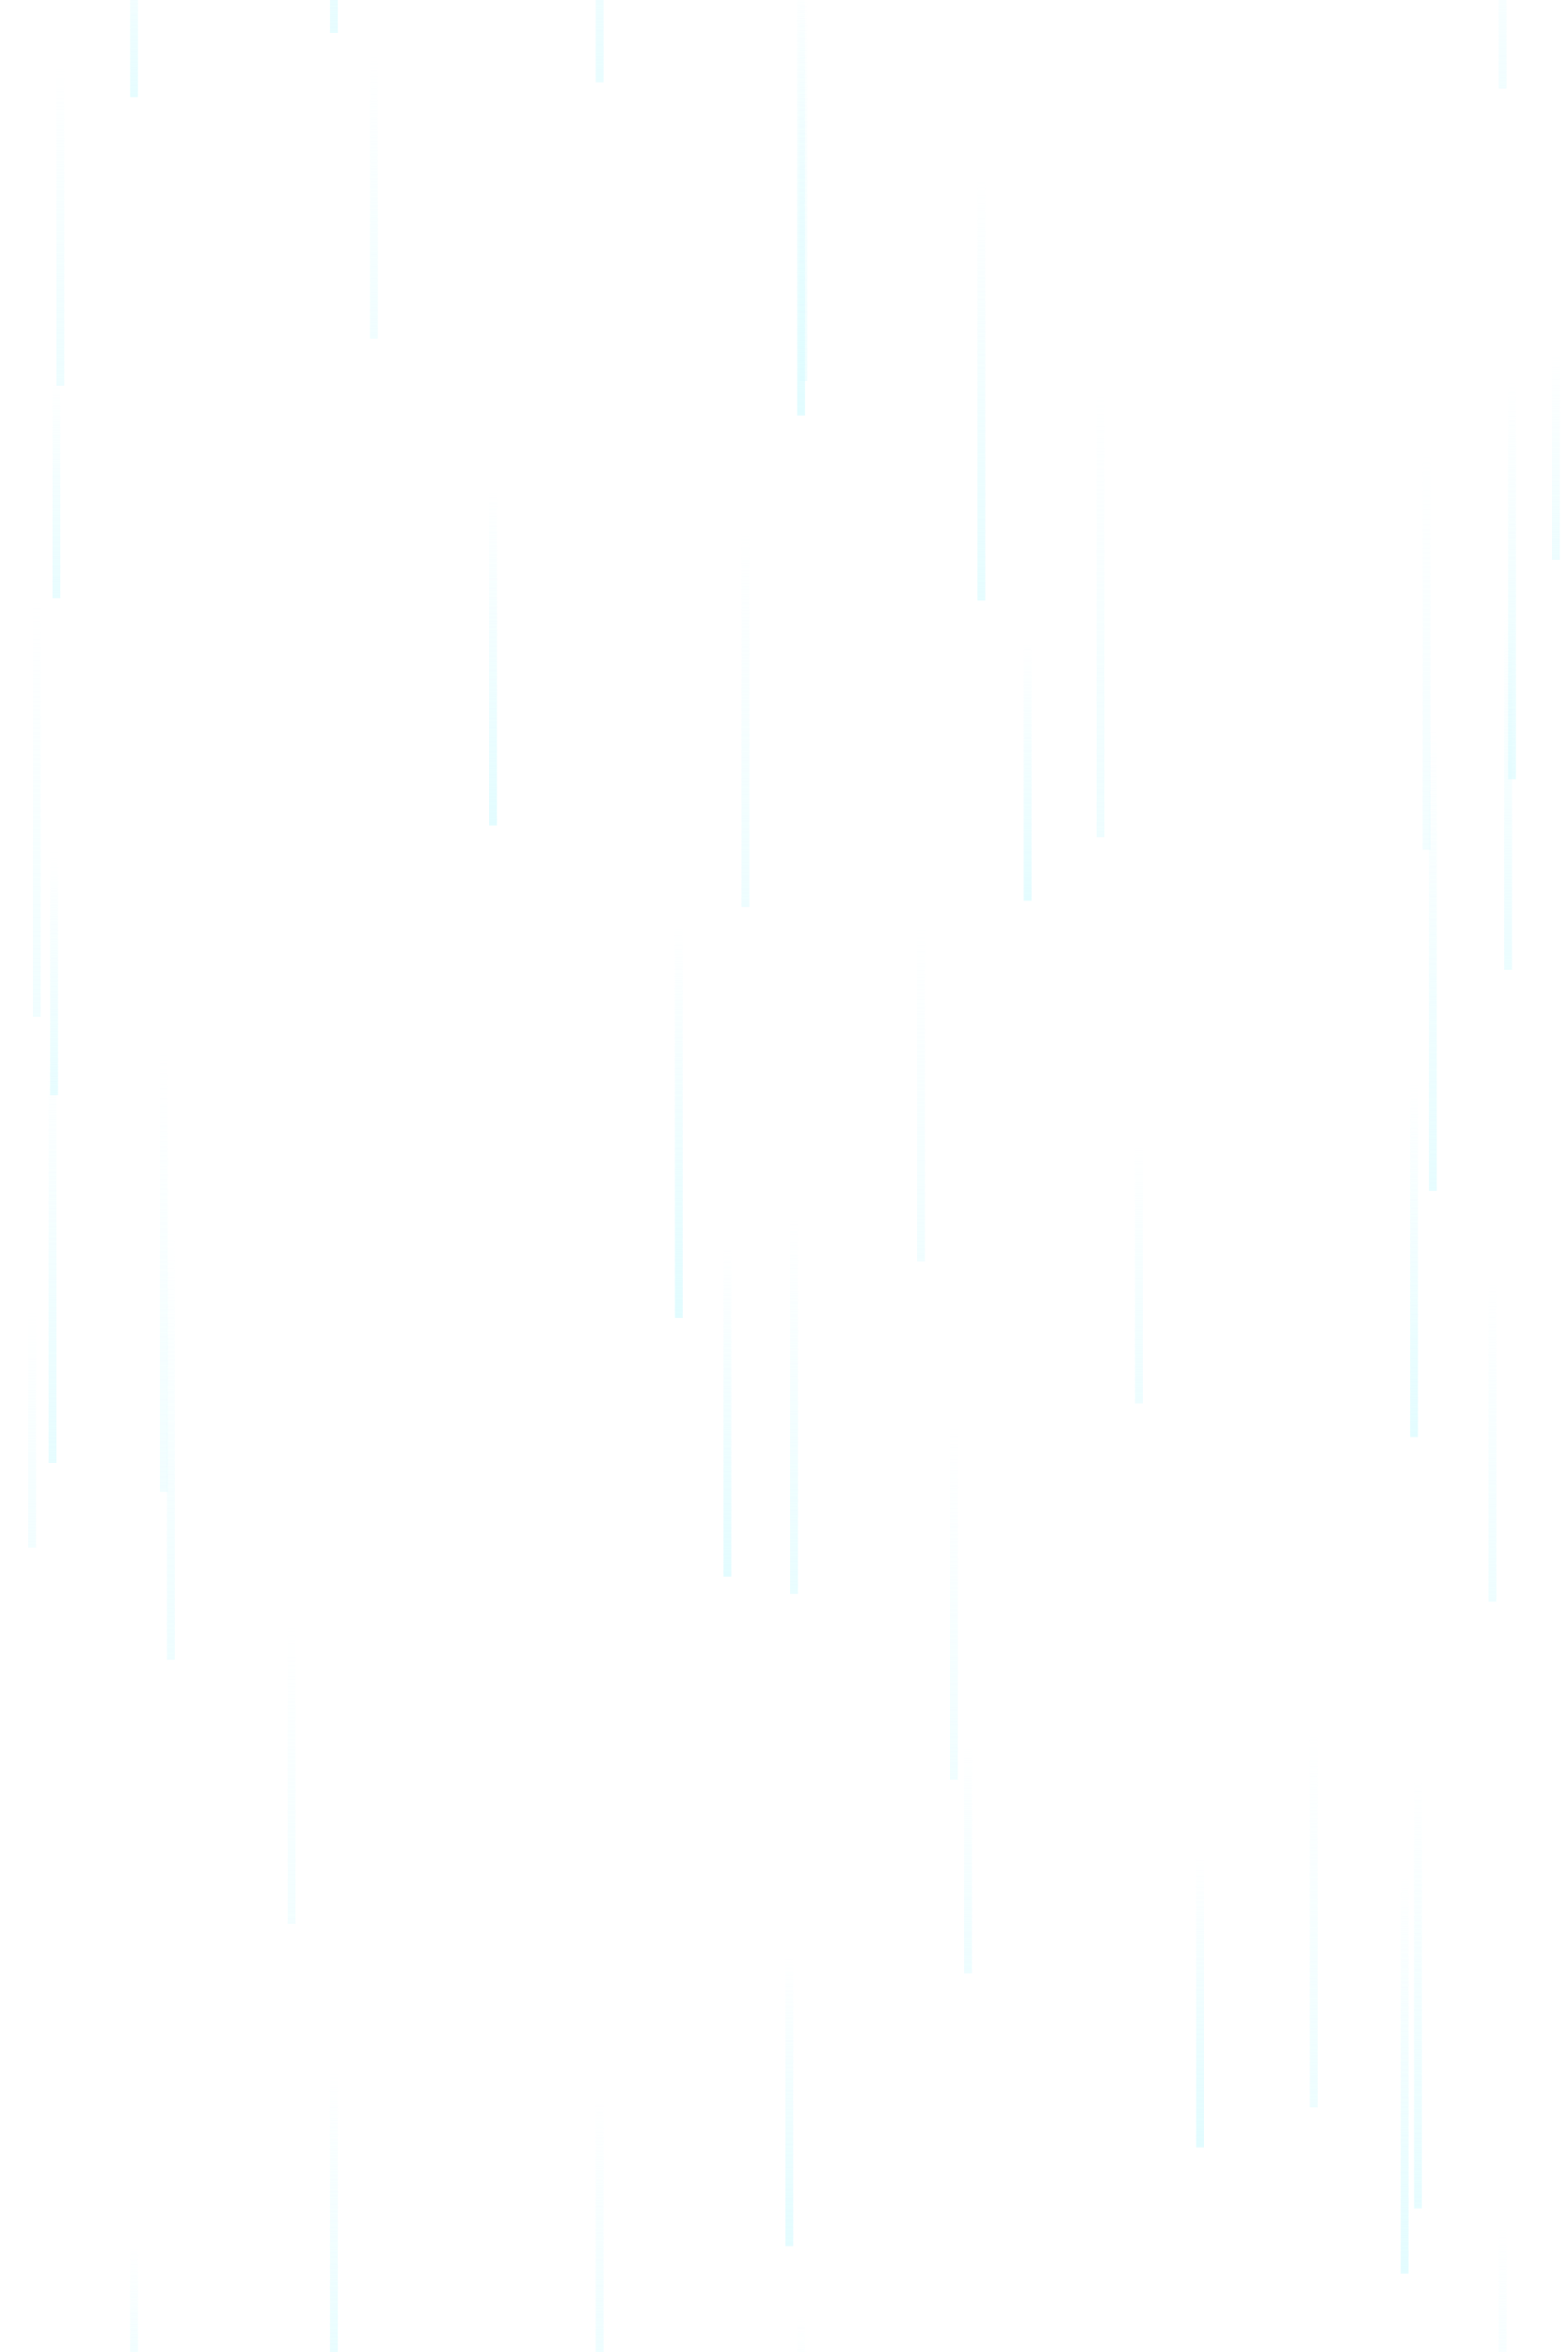
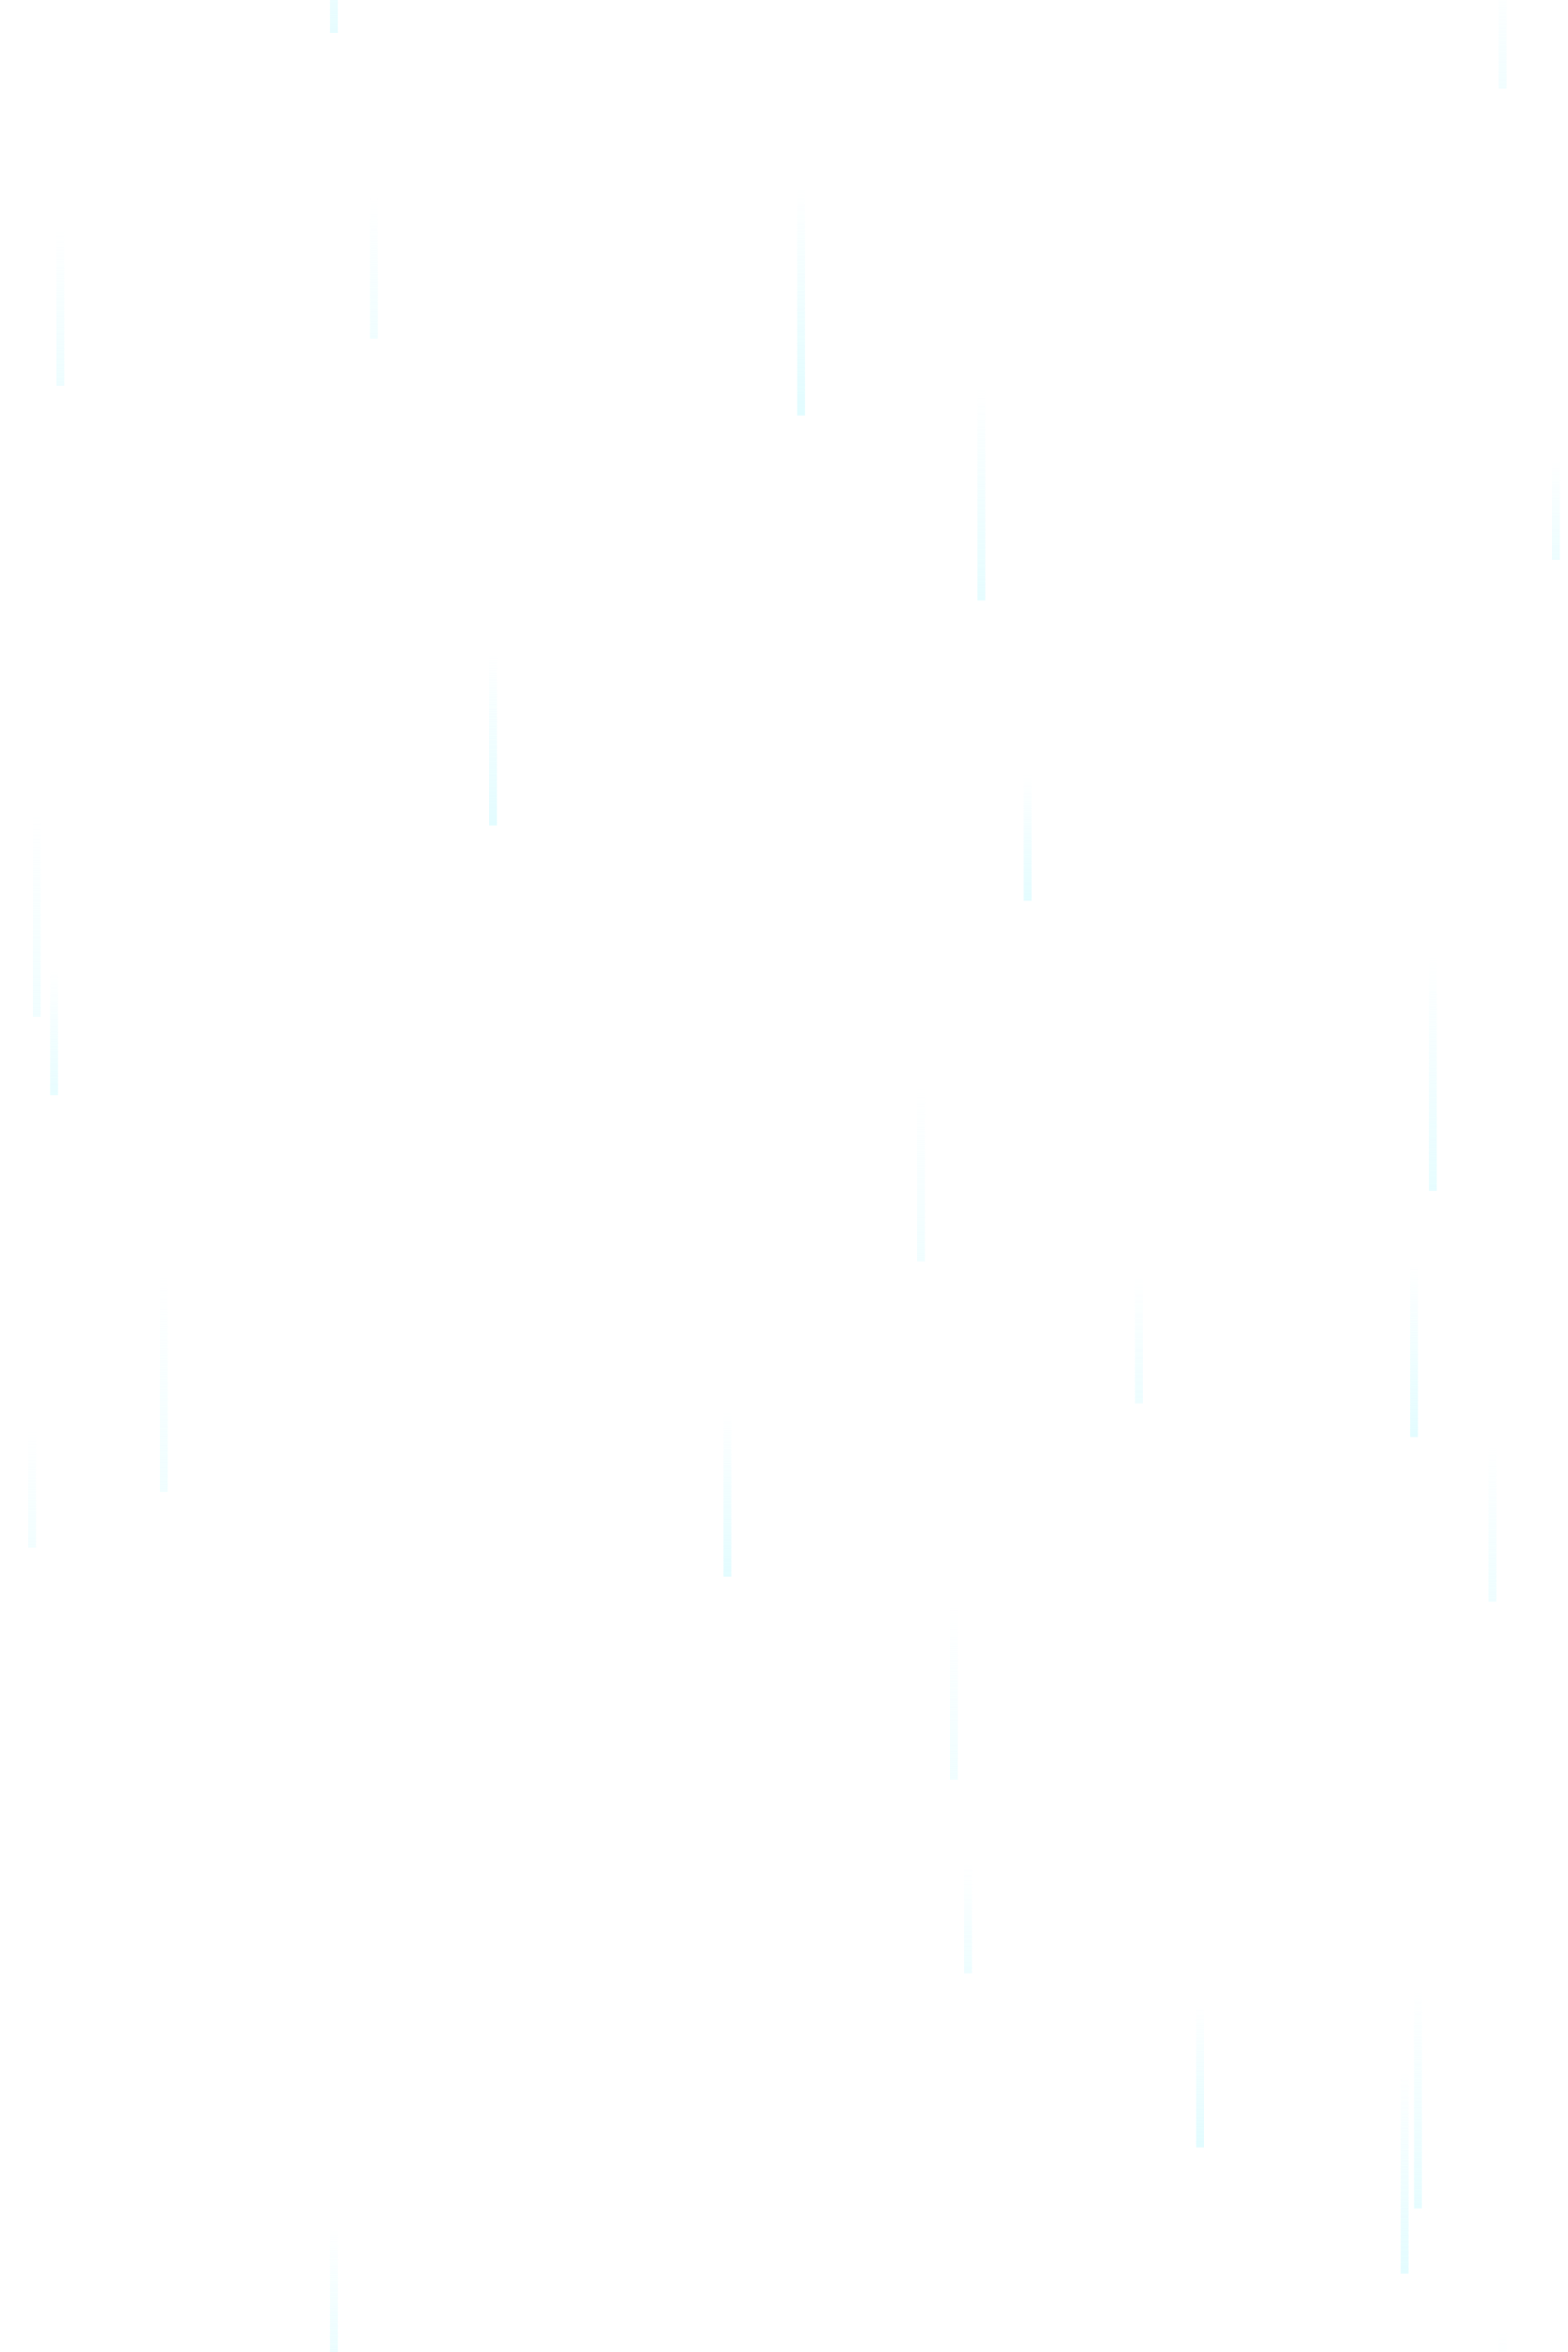
<svg xmlns="http://www.w3.org/2000/svg" viewBox="0 0 200 300" preserveAspectRatio="none">
  <defs>
    <linearGradient id="g" x1="0" y1="0" x2="0" y2="1">
      <stop offset="0" stop-color="#d8fbff" stop-opacity="0" />
      <stop offset="1" stop-color="#d8fbff" />
    </linearGradient>
  </defs>
-   <rect x="191.2" y="284.3" width="1" height="27" fill="url(#g)" opacity="0.34" />
-   <rect x="191.2" y="-15.7" width="1" height="27" fill="url(#g)" opacity="0.34" />
-   <rect x="167.1" y="220.8" width="1" height="48" fill="url(#g)" opacity="0.44" />
-   <rect x="121.2" y="182.0" width="1" height="45" fill="url(#g)" opacity="0.37" />
-   <rect x="86.1" y="118.1" width="1" height="50" fill="url(#g)" opacity="0.75" />
-   <rect x="189.9" y="163.3" width="1" height="41" fill="url(#g)" opacity="0.42" />
-   <rect x="7.2" y="8.2" width="1" height="41" fill="url(#g)" opacity="0.44" />
-   <rect x="76.0" y="267.5" width="1" height="43" fill="url(#g)" opacity="0.55" />
-   <rect x="76.0" y="-32.5" width="1" height="43" fill="url(#g)" opacity="0.55" />
-   <rect x="47.2" y="7.2" width="1" height="36" fill="url(#g)" opacity="0.36" />
-   <rect x="102.0" y="299.6" width="1" height="49" fill="url(#g)" opacity="0.38" />
-   <rect x="102.0" y="-0.4" width="1" height="49" fill="url(#g)" opacity="0.38" />
-   <rect x="178.7" y="239.0" width="1" height="51" fill="url(#g)" opacity="0.71" />
-   <rect x="152.6" y="236.9" width="1" height="37" fill="url(#g)" opacity="0.74" />
-   <rect x="192.4" y="48.4" width="1" height="51" fill="url(#g)" opacity="0.62" />
-   <rect x="92.3" y="159.1" width="1" height="42" fill="url(#g)" opacity="0.72" />
-   <rect x="100.2" y="249.5" width="1" height="37" fill="url(#g)" opacity="0.70" />
-   <rect x="179.9" y="138.3" width="1" height="45" fill="url(#g)" opacity="0.71" />
-   <rect x="144.8" y="146.0" width="1" height="33" fill="url(#g)" opacity="0.45" />
-   <rect x="139.9" y="49.8" width="1" height="57" fill="url(#g)" opacity="0.42" />
-   <rect x="182.3" y="92.9" width="1" height="59" fill="url(#g)" opacity="0.62" />
-   <rect x="100.8" y="155.3" width="1" height="48" fill="url(#g)" opacity="0.56" />
-   <rect x="62.4" y="62.3" width="1" height="43" fill="url(#g)" opacity="0.72" />
-   <rect x="124.7" y="22.6" width="1" height="54" fill="url(#g)" opacity="0.63" />
-   <rect x="181.5" y="57.4" width="1" height="51" fill="url(#g)" opacity="0.33" />
-   <rect x="130.6" y="81.9" width="1" height="33" fill="url(#g)" opacity="0.69" />
-   <rect x="21.3" y="156.7" width="1" height="55" fill="url(#g)" opacity="0.41" />
-   <rect x="42.1" y="264.2" width="1" height="40" fill="url(#g)" opacity="0.62" />
-   <rect x="42.1" y="-35.8" width="1" height="40" fill="url(#g)" opacity="0.62" />
-   <rect x="6.4" y="108.7" width="1" height="31" fill="url(#g)" opacity="0.60" />
-   <rect x="16.6" y="286.4" width="1" height="26" fill="url(#g)" opacity="0.63" />
-   <rect x="16.6" y="-13.6" width="1" height="26" fill="url(#g)" opacity="0.63" />
-   <rect x="4.2" y="76.7" width="1" height="53" fill="url(#g)" opacity="0.37" />
-   <rect x="36.7" y="207.4" width="1" height="38" fill="url(#g)" opacity="0.32" />
-   <rect x="198.0" y="45.4" width="1" height="26" fill="url(#g)" opacity="0.45" />
-   <rect x="123.0" y="222.7" width="1" height="29" fill="url(#g)" opacity="0.45" />
-   <rect x="6.2" y="134.6" width="1" height="52" fill="url(#g)" opacity="0.63" />
-   <rect x="180.4" y="226.7" width="1" height="55" fill="url(#g)" opacity="0.62" />
-   <rect x="94.6" y="67.7" width="1" height="48" fill="url(#g)" opacity="0.44" />
-   <rect x="20.4" y="134.3" width="1" height="56" fill="url(#g)" opacity="0.36" />
-   <rect x="117.0" y="117.9" width="1" height="43" fill="url(#g)" opacity="0.36" />
-   <rect x="191.9" y="77.7" width="1" height="46" fill="url(#g)" opacity="0.49" />
-   <rect x="3.6" y="167.4" width="1" height="30" fill="url(#g)" opacity="0.33" />
-   <rect x="6.7" y="48.3" width="1" height="28" fill="url(#g)" opacity="0.59" />
-   <rect x="101.7" y="295.0" width="1" height="58" fill="url(#g)" opacity="0.75" />
-   <rect x="101.7" y="-5.0" width="1" height="58" fill="url(#g)" opacity="0.75" />
+   <rect x="191.2" y="297.3" width="1" height="14" fill="url(#g)" opacity="0.34" />
+   <rect x="191.2" y="-2.7" width="1" height="14" fill="url(#g)" opacity="0.34" />
+   <rect x="121.2" y="205.0" width="1" height="22" fill="url(#g)" opacity="0.37" />
+   <rect x="189.9" y="184.3" width="1" height="20" fill="url(#g)" opacity="0.42" />
+   <rect x="7.2" y="29.2" width="1" height="20" fill="url(#g)" opacity="0.44" />
+   <rect x="47.2" y="25.2" width="1" height="18" fill="url(#g)" opacity="0.36" />
+   <rect x="178.7" y="264.0" width="1" height="26" fill="url(#g)" opacity="0.71" />
+   <rect x="152.6" y="255.9" width="1" height="18" fill="url(#g)" opacity="0.74" />
+   <rect x="92.3" y="180.1" width="1" height="21" fill="url(#g)" opacity="0.72" />
+   <rect x="179.9" y="161.3" width="1" height="22" fill="url(#g)" opacity="0.71" />
+   <rect x="144.8" y="163.0" width="1" height="16" fill="url(#g)" opacity="0.45" />
+   <rect x="182.3" y="121.9" width="1" height="30" fill="url(#g)" opacity="0.62" />
+   <rect x="62.4" y="83.3" width="1" height="22" fill="url(#g)" opacity="0.72" />
+   <rect x="124.7" y="49.6" width="1" height="27" fill="url(#g)" opacity="0.63" />
+   <rect x="130.6" y="98.9" width="1" height="16" fill="url(#g)" opacity="0.69" />
+   <rect x="42.1" y="284.2" width="1" height="20" fill="url(#g)" opacity="0.62" />
+   <rect x="42.1" y="-15.8" width="1" height="20" fill="url(#g)" opacity="0.62" />
+   <rect x="6.4" y="123.7" width="1" height="16" fill="url(#g)" opacity="0.60" />
+   <rect x="4.2" y="103.7" width="1" height="26" fill="url(#g)" opacity="0.37" />
+   <rect x="198.0" y="58.4" width="1" height="13" fill="url(#g)" opacity="0.45" />
+   <rect x="123.0" y="237.7" width="1" height="14" fill="url(#g)" opacity="0.45" />
+   <rect x="180.4" y="253.7" width="1" height="28" fill="url(#g)" opacity="0.62" />
+   <rect x="20.4" y="162.3" width="1" height="28" fill="url(#g)" opacity="0.36" />
+   <rect x="117.0" y="138.9" width="1" height="22" fill="url(#g)" opacity="0.36" />
+   <rect x="3.6" y="182.4" width="1" height="15" fill="url(#g)" opacity="0.33" />
+   <rect x="101.7" y="324.0" width="1" height="29" fill="url(#g)" opacity="0.75" />
+   <rect x="101.7" y="24.0" width="1" height="29" fill="url(#g)" opacity="0.75" />
</svg>
